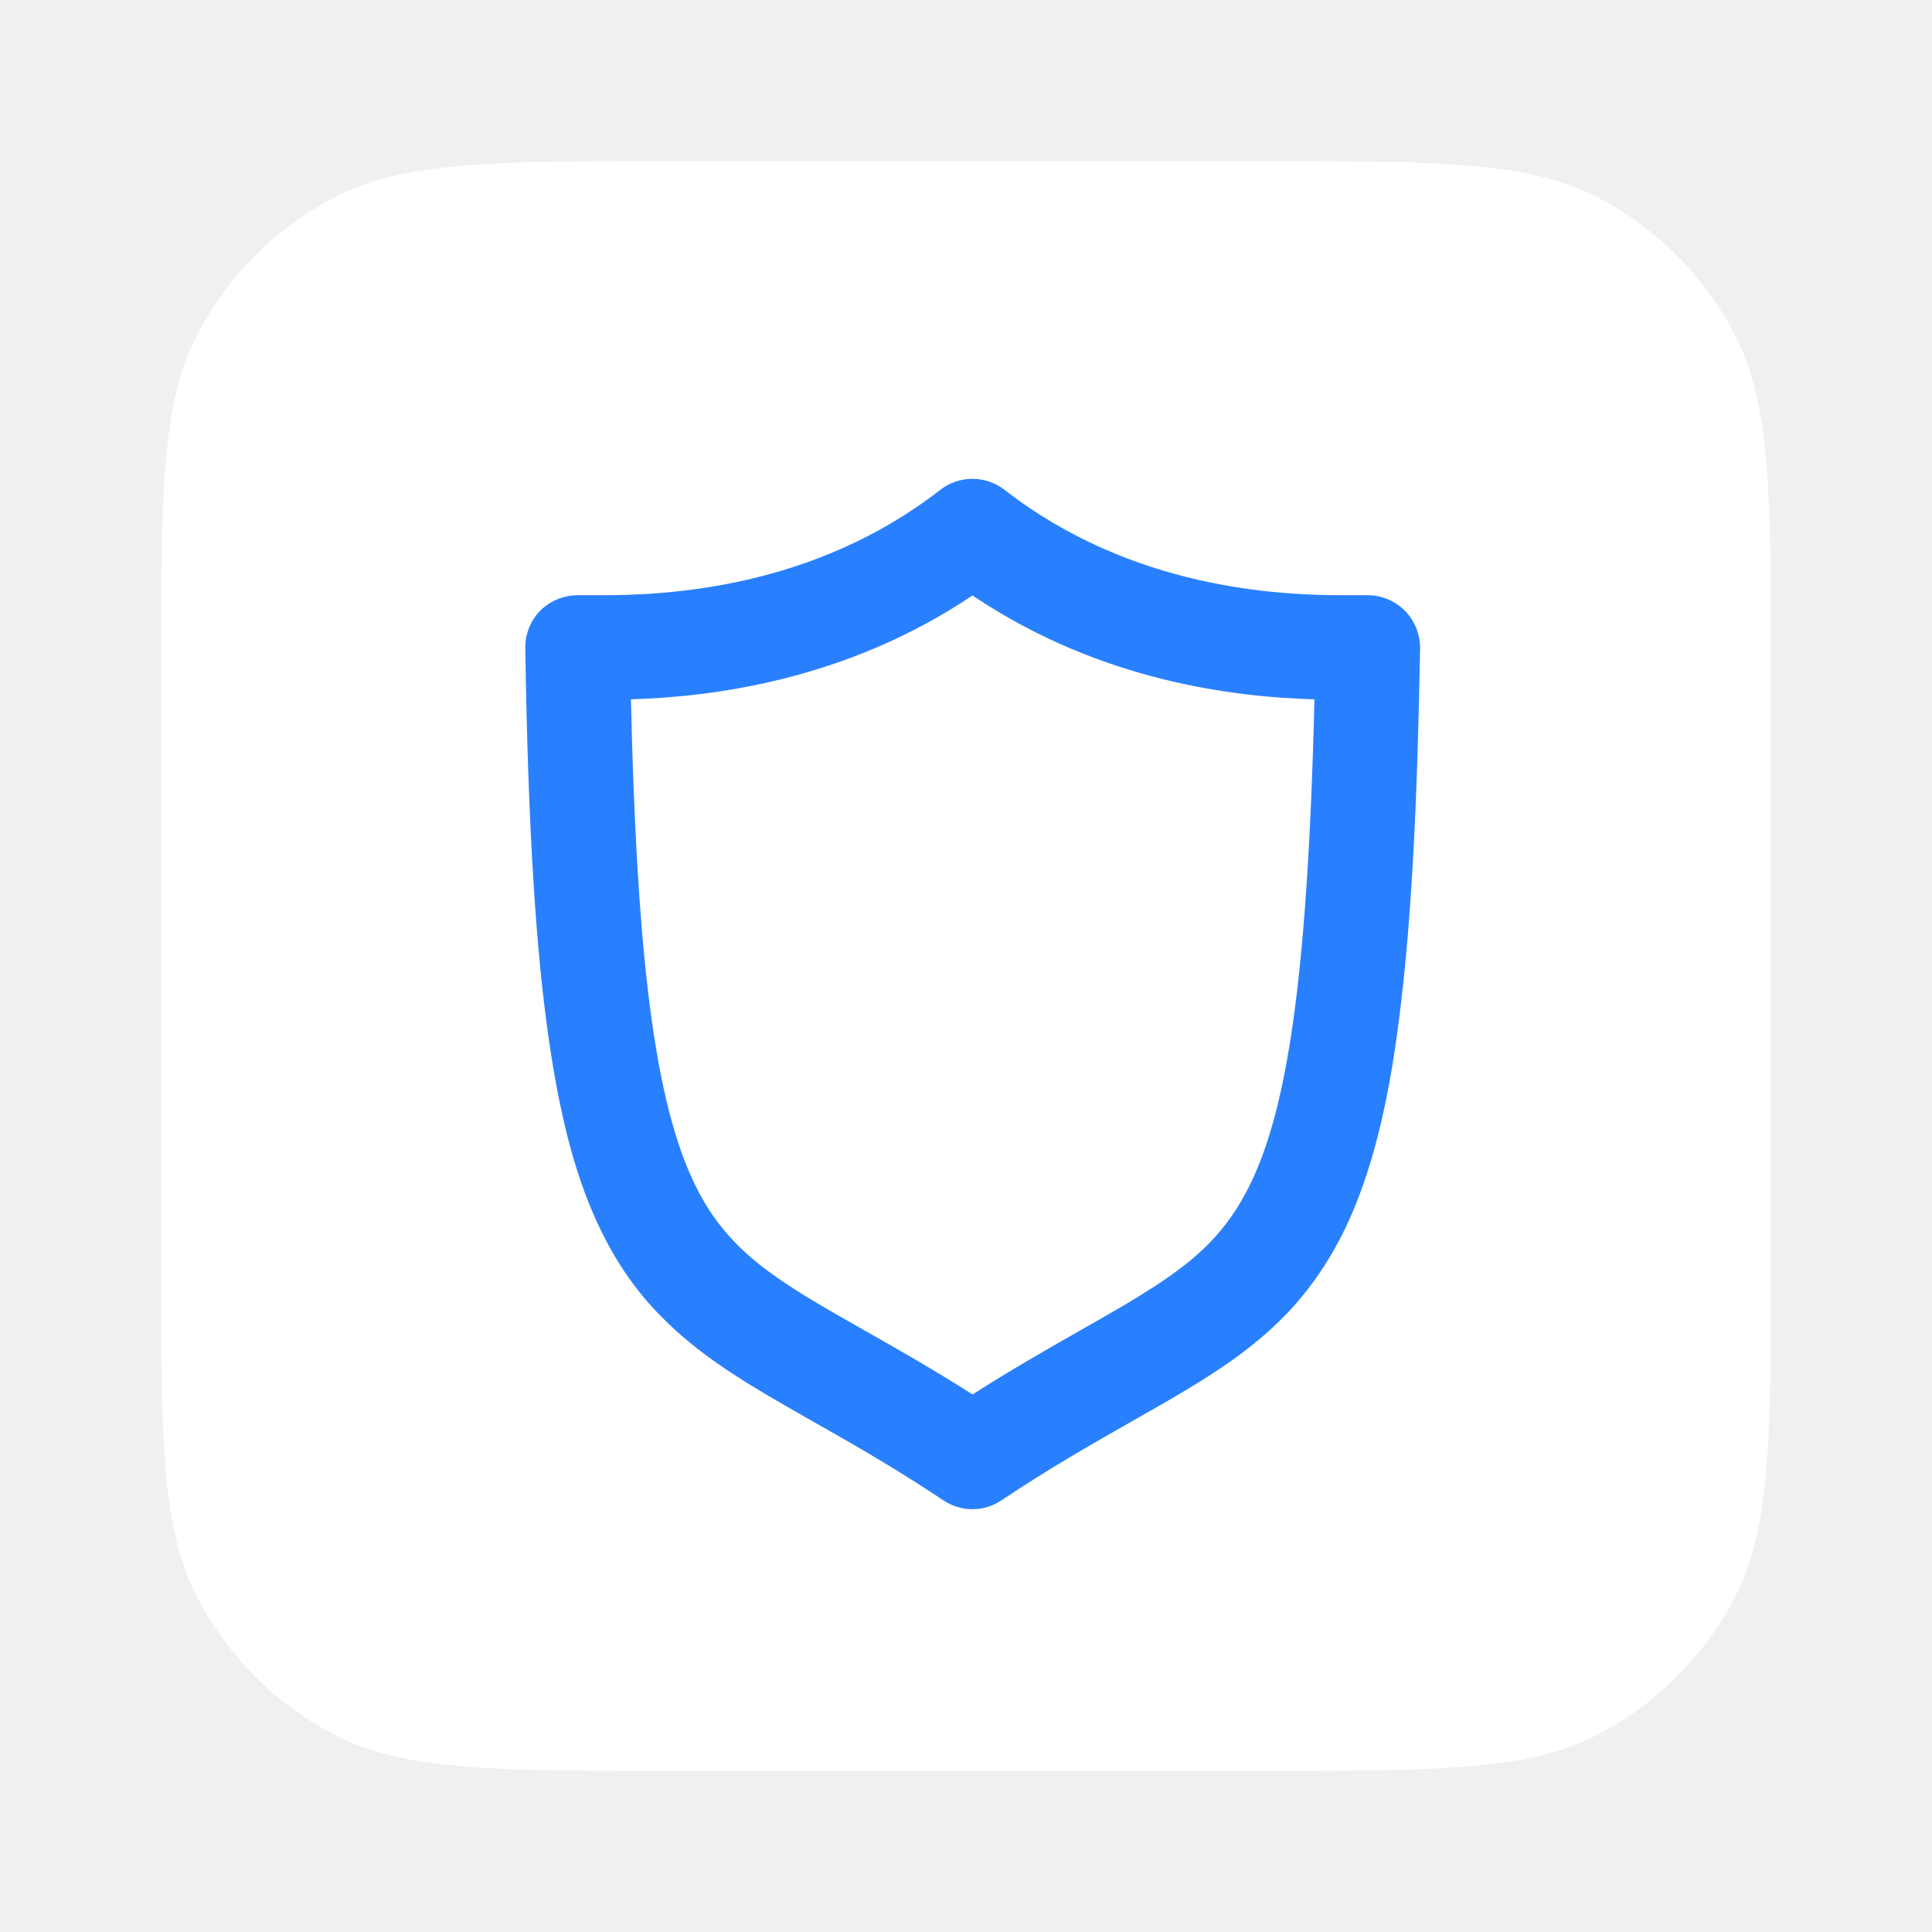
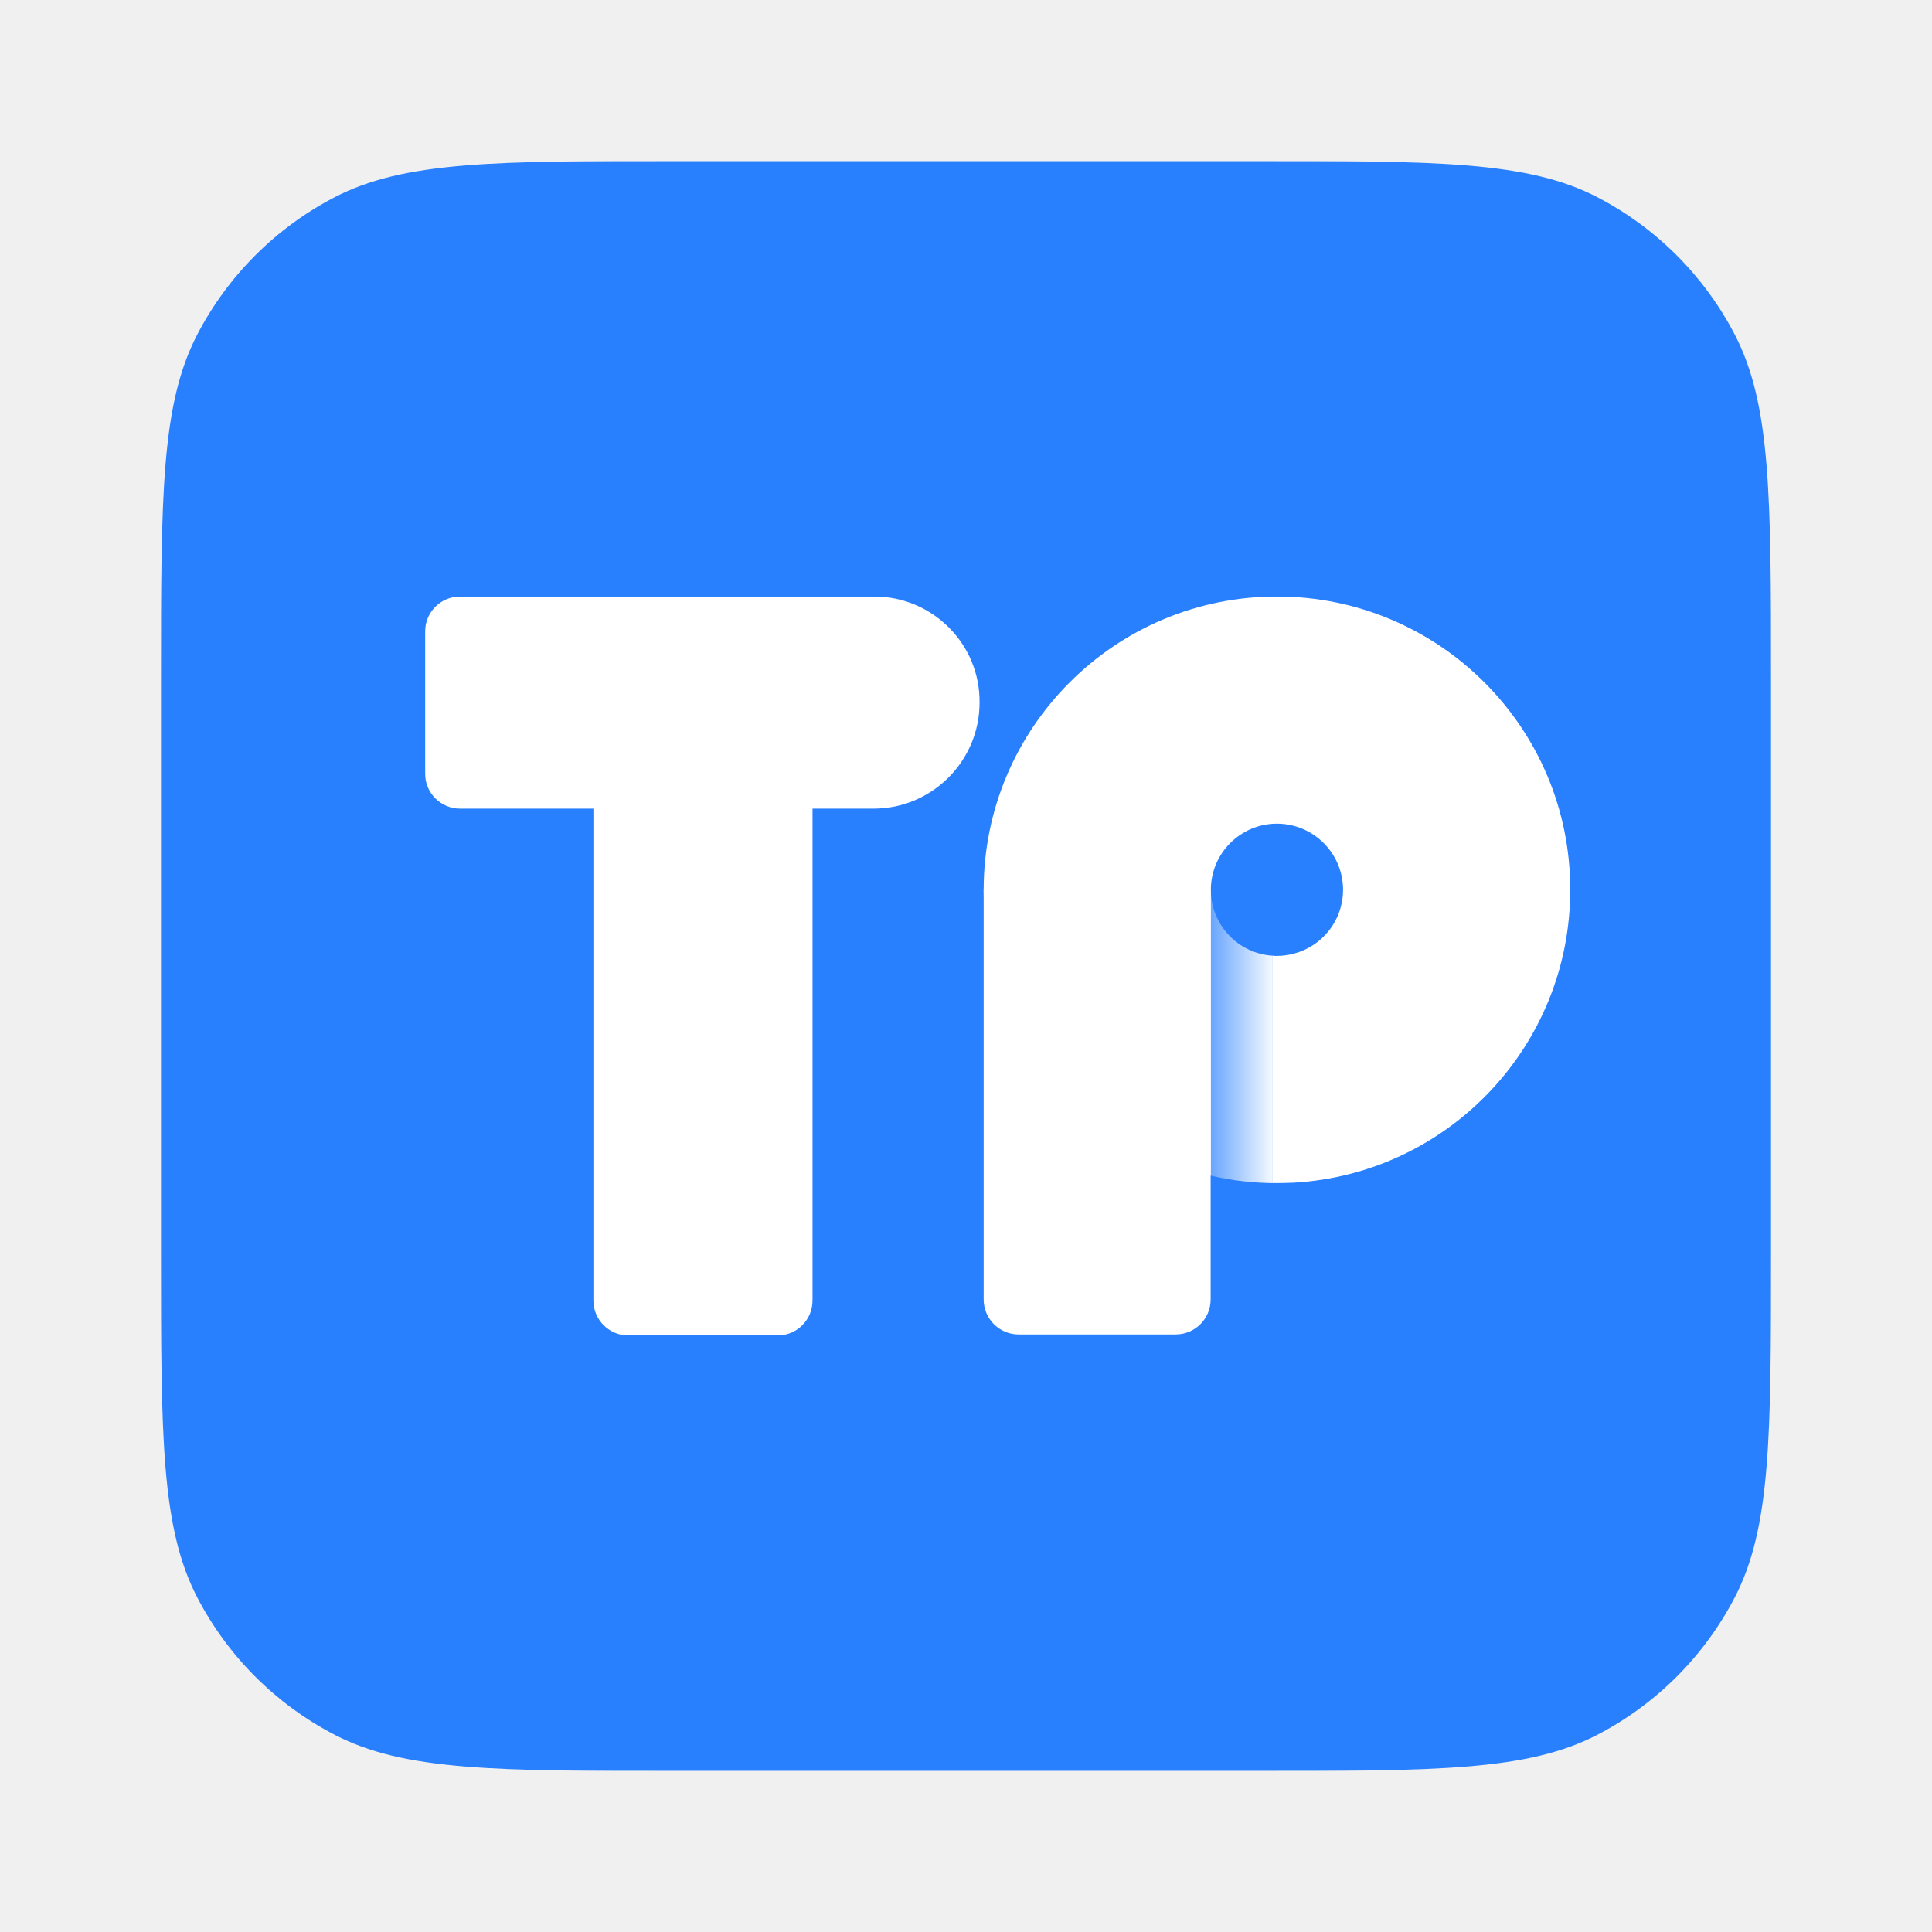
<svg xmlns="http://www.w3.org/2000/svg" width="48" height="48" viewBox="0 0 48 48" fill="none">
-   <mask id="mask0_18840_86309" style="mask-type:alpha" maskUnits="userSpaceOnUse" x="4" y="4" width="40" height="40">
+   <mask id="mask0_929_80449" style="mask-type:alpha" maskUnits="userSpaceOnUse" x="4" y="4" width="40" height="40">
    <path d="M31.12 4H16.88C12.324 4 10.046 4 8.312 4.901C6.851 5.66 5.66 6.851 4.901 8.312C4 10.046 4 12.324 4 16.88V31.12C4 35.676 4 37.954 4.901 39.688C5.66 41.149 6.851 42.34 8.312 43.099C10.046 44 12.324 44 16.88 44H31.12C35.676 44 37.954 44 39.688 43.099C41.149 42.34 42.34 41.149 43.099 39.688C44 37.954 44 35.676 44 31.12V16.88C44 12.324 44 10.046 43.099 8.312C42.34 6.851 41.149 5.66 39.688 4.901C37.954 4 35.676 4 31.12 4Z" fill="#C4C4C4" />
  </mask>
-   <g mask="url(#mask0_18840_86309)">
-     <path d="M44.684 4H2.945V44H44.684V4Z" fill="white" />
-     <path fill-rule="evenodd" clip-rule="evenodd" d="M33.981 14.788C34.331 14.788 34.662 14.931 34.906 15.175C35.15 15.425 35.287 15.763 35.281 16.106C35.219 19.831 35.075 22.681 34.806 24.938C34.544 27.194 34.15 28.869 33.557 30.225C33.157 31.131 32.662 31.881 32.081 32.519C31.3 33.363 30.406 33.975 29.431 34.556C29.015 34.806 28.581 35.052 28.126 35.31C27.157 35.861 26.089 36.467 24.881 37.275C24.444 37.569 23.875 37.569 23.438 37.275C22.21 36.457 21.129 35.844 20.15 35.289C19.933 35.165 19.721 35.044 19.512 34.925C18.368 34.263 17.338 33.631 16.438 32.719C15.838 32.119 15.319 31.388 14.906 30.519C14.344 29.356 13.962 27.95 13.681 26.131C13.306 23.7 13.119 20.519 13.05 16.106C13.044 15.763 13.175 15.425 13.419 15.175C13.662 14.931 14 14.788 14.35 14.788H14.887C16.544 14.794 20.2 14.631 23.362 12.169C23.831 11.806 24.487 11.806 24.957 12.169C28.119 14.631 31.774 14.794 33.438 14.788H33.981ZM31.075 29.394C31.481 28.556 31.819 27.4 32.075 25.738C32.381 23.75 32.568 21.05 32.657 17.375C30.706 17.319 27.357 16.944 24.162 14.794C20.968 16.938 17.619 17.313 15.675 17.375C15.744 20.413 15.881 22.775 16.1 24.631C16.35 26.744 16.706 28.175 17.15 29.181C17.444 29.85 17.768 30.331 18.157 30.756C18.674 31.325 19.331 31.794 20.225 32.331C20.596 32.554 21.004 32.785 21.449 33.037C22.242 33.486 23.149 33.999 24.162 34.644C25.157 34.01 26.051 33.502 26.834 33.056C27.07 32.922 27.297 32.793 27.512 32.669C28.612 32.038 29.425 31.513 30.031 30.9C30.438 30.481 30.768 30.025 31.075 29.394Z" fill="#2980FE" />
+   <g mask="url(#mask0_929_80449)">
+     <path d="M44.684 4H2.945V44H44.684V4Z" fill="#2980FE" />
+     <mask id="mask1_929_80449" style="mask-type:luminance" maskUnits="userSpaceOnUse" x="10" y="14" width="30" height="20">
+       <path d="M39.017 14.82H10.562V33.18H39.017V14.82Z" fill="white" />
+     </mask>
+     <g mask="url(#mask1_929_80449)">
+       <path d="M19.891 21.135H19.896C19.891 21.104 19.891 21.068 19.891 21.037V21.135Z" fill="#29AEFF" />
+       <path d="M30.078 22.107H24.439V32.284C24.439 32.765 24.828 33.154 25.309 33.154H29.208C29.689 33.154 30.078 32.765 30.078 32.284V22.107Z" fill="white" />
+       <path d="M21.717 14.82H21.528H11.432C10.951 14.82 10.562 15.209 10.562 15.69V19.221C10.562 19.702 10.951 20.091 11.432 20.091H13.802H14.743V21.134V32.31C14.743 32.791 15.132 33.18 15.613 33.18H19.317C19.799 33.18 20.187 32.791 20.187 32.31V21.134V21.037V20.091H21.129H21.513H21.702C23.155 20.091 24.337 18.909 24.337 17.456C24.352 16.002 23.171 14.82 21.717 14.82Z" fill="white" />
+       <path d="M30.083 22.107V29.209C30.277 29.255 30.477 29.291 30.682 29.322C30.968 29.362 31.265 29.388 31.562 29.393C31.577 29.393 31.593 29.393 31.613 29.393V23.744C30.758 23.688 30.083 22.977 30.083 22.107Z" fill="url(#paint0_linear_929_80449)" />
+       <path d="M31.725 14.82C27.703 14.82 24.439 18.085 24.439 22.107C24.439 25.566 26.849 28.462 30.083 29.209V22.107C30.083 21.201 30.82 20.464 31.725 20.464C32.631 20.464 33.368 21.201 33.368 22.107C33.368 22.869 32.851 23.509 32.145 23.693C32.012 23.729 31.869 23.749 31.725 23.749V29.393C31.869 29.393 32.007 29.388 32.145 29.383C35.972 29.163 39.012 25.991 39.012 22.107C39.017 18.085 35.752 14.82 31.725 14.82Z" fill="white" />
+       <path d="M31.726 29.393V23.749C31.685 23.749 31.649 23.749 31.608 23.744V29.393C31.649 29.393 31.69 29.393 31.726 29.393Z" fill="white" />
+     </g>
  </g>
+   <defs>
+     <linearGradient id="paint0_linear_929_80449" x1="31.728" y1="25.751" x2="30.084" y2="25.751" gradientUnits="userSpaceOnUse">
+       <stop stop-color="white" />
+       <stop offset="0.967" stop-color="white" stop-opacity="0.323" />
+       <stop offset="1" stop-color="white" stop-opacity="0.3" />
+     </linearGradient>
+   </defs>
</svg>
